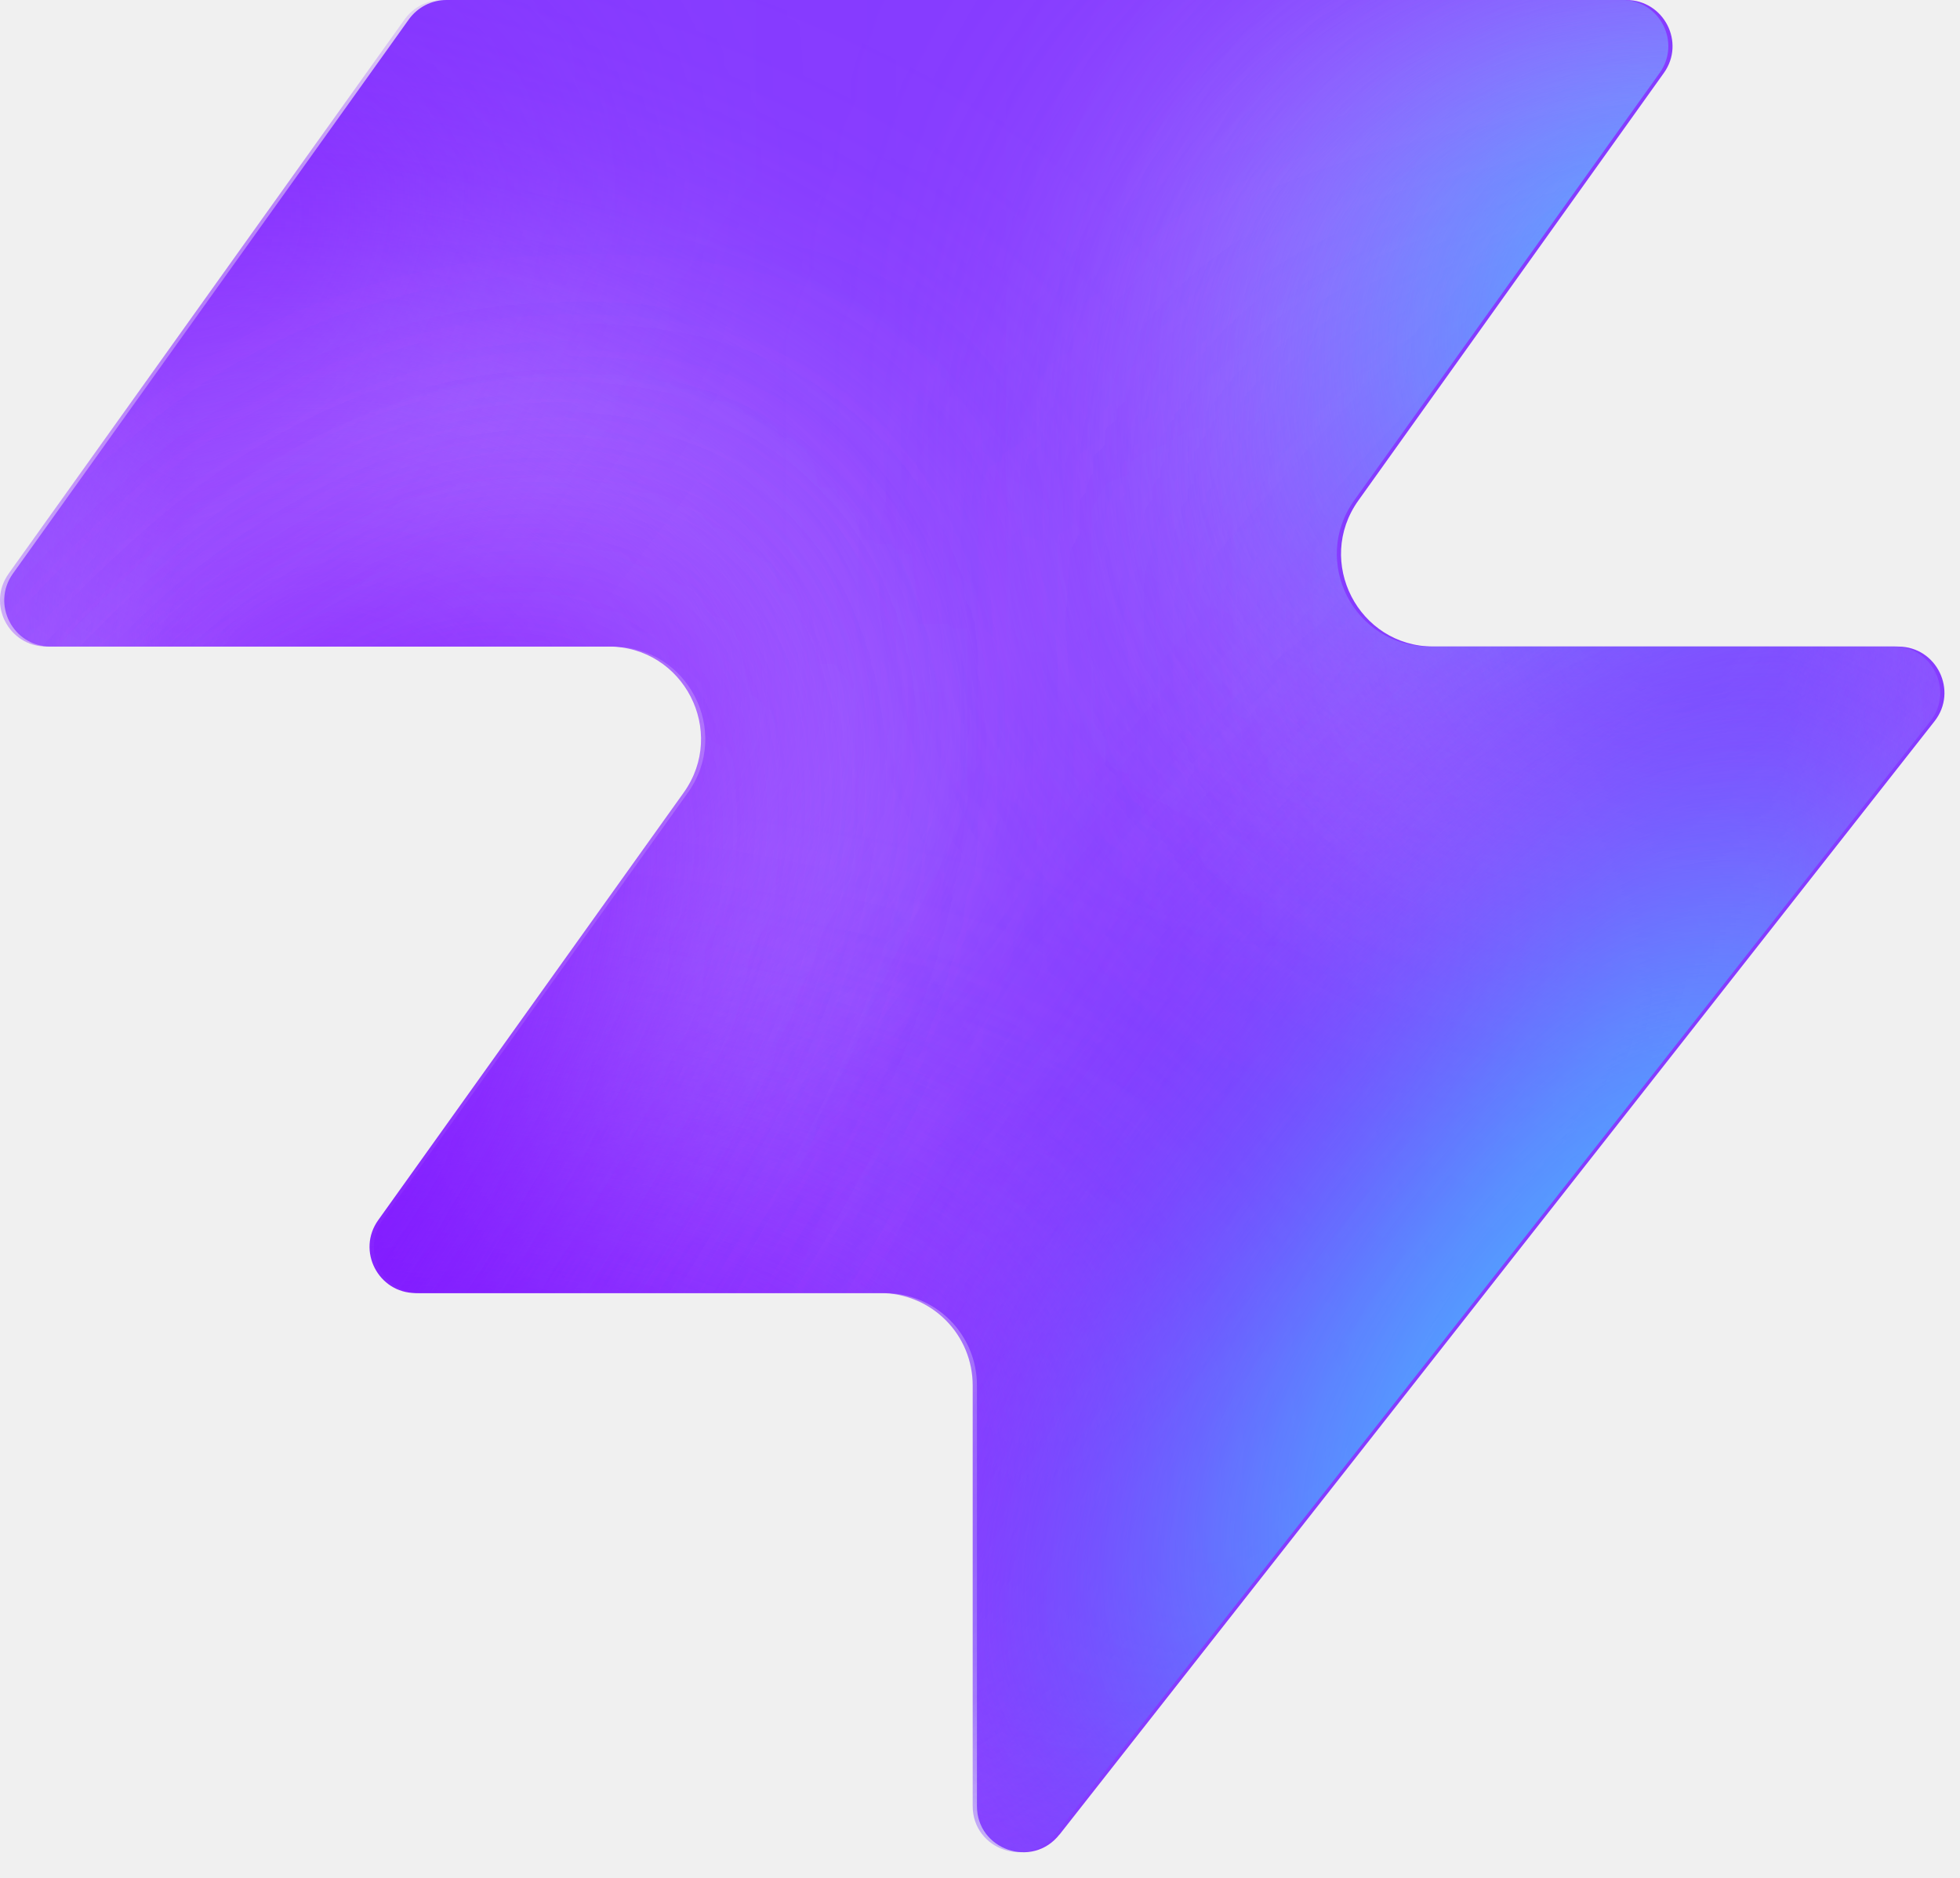
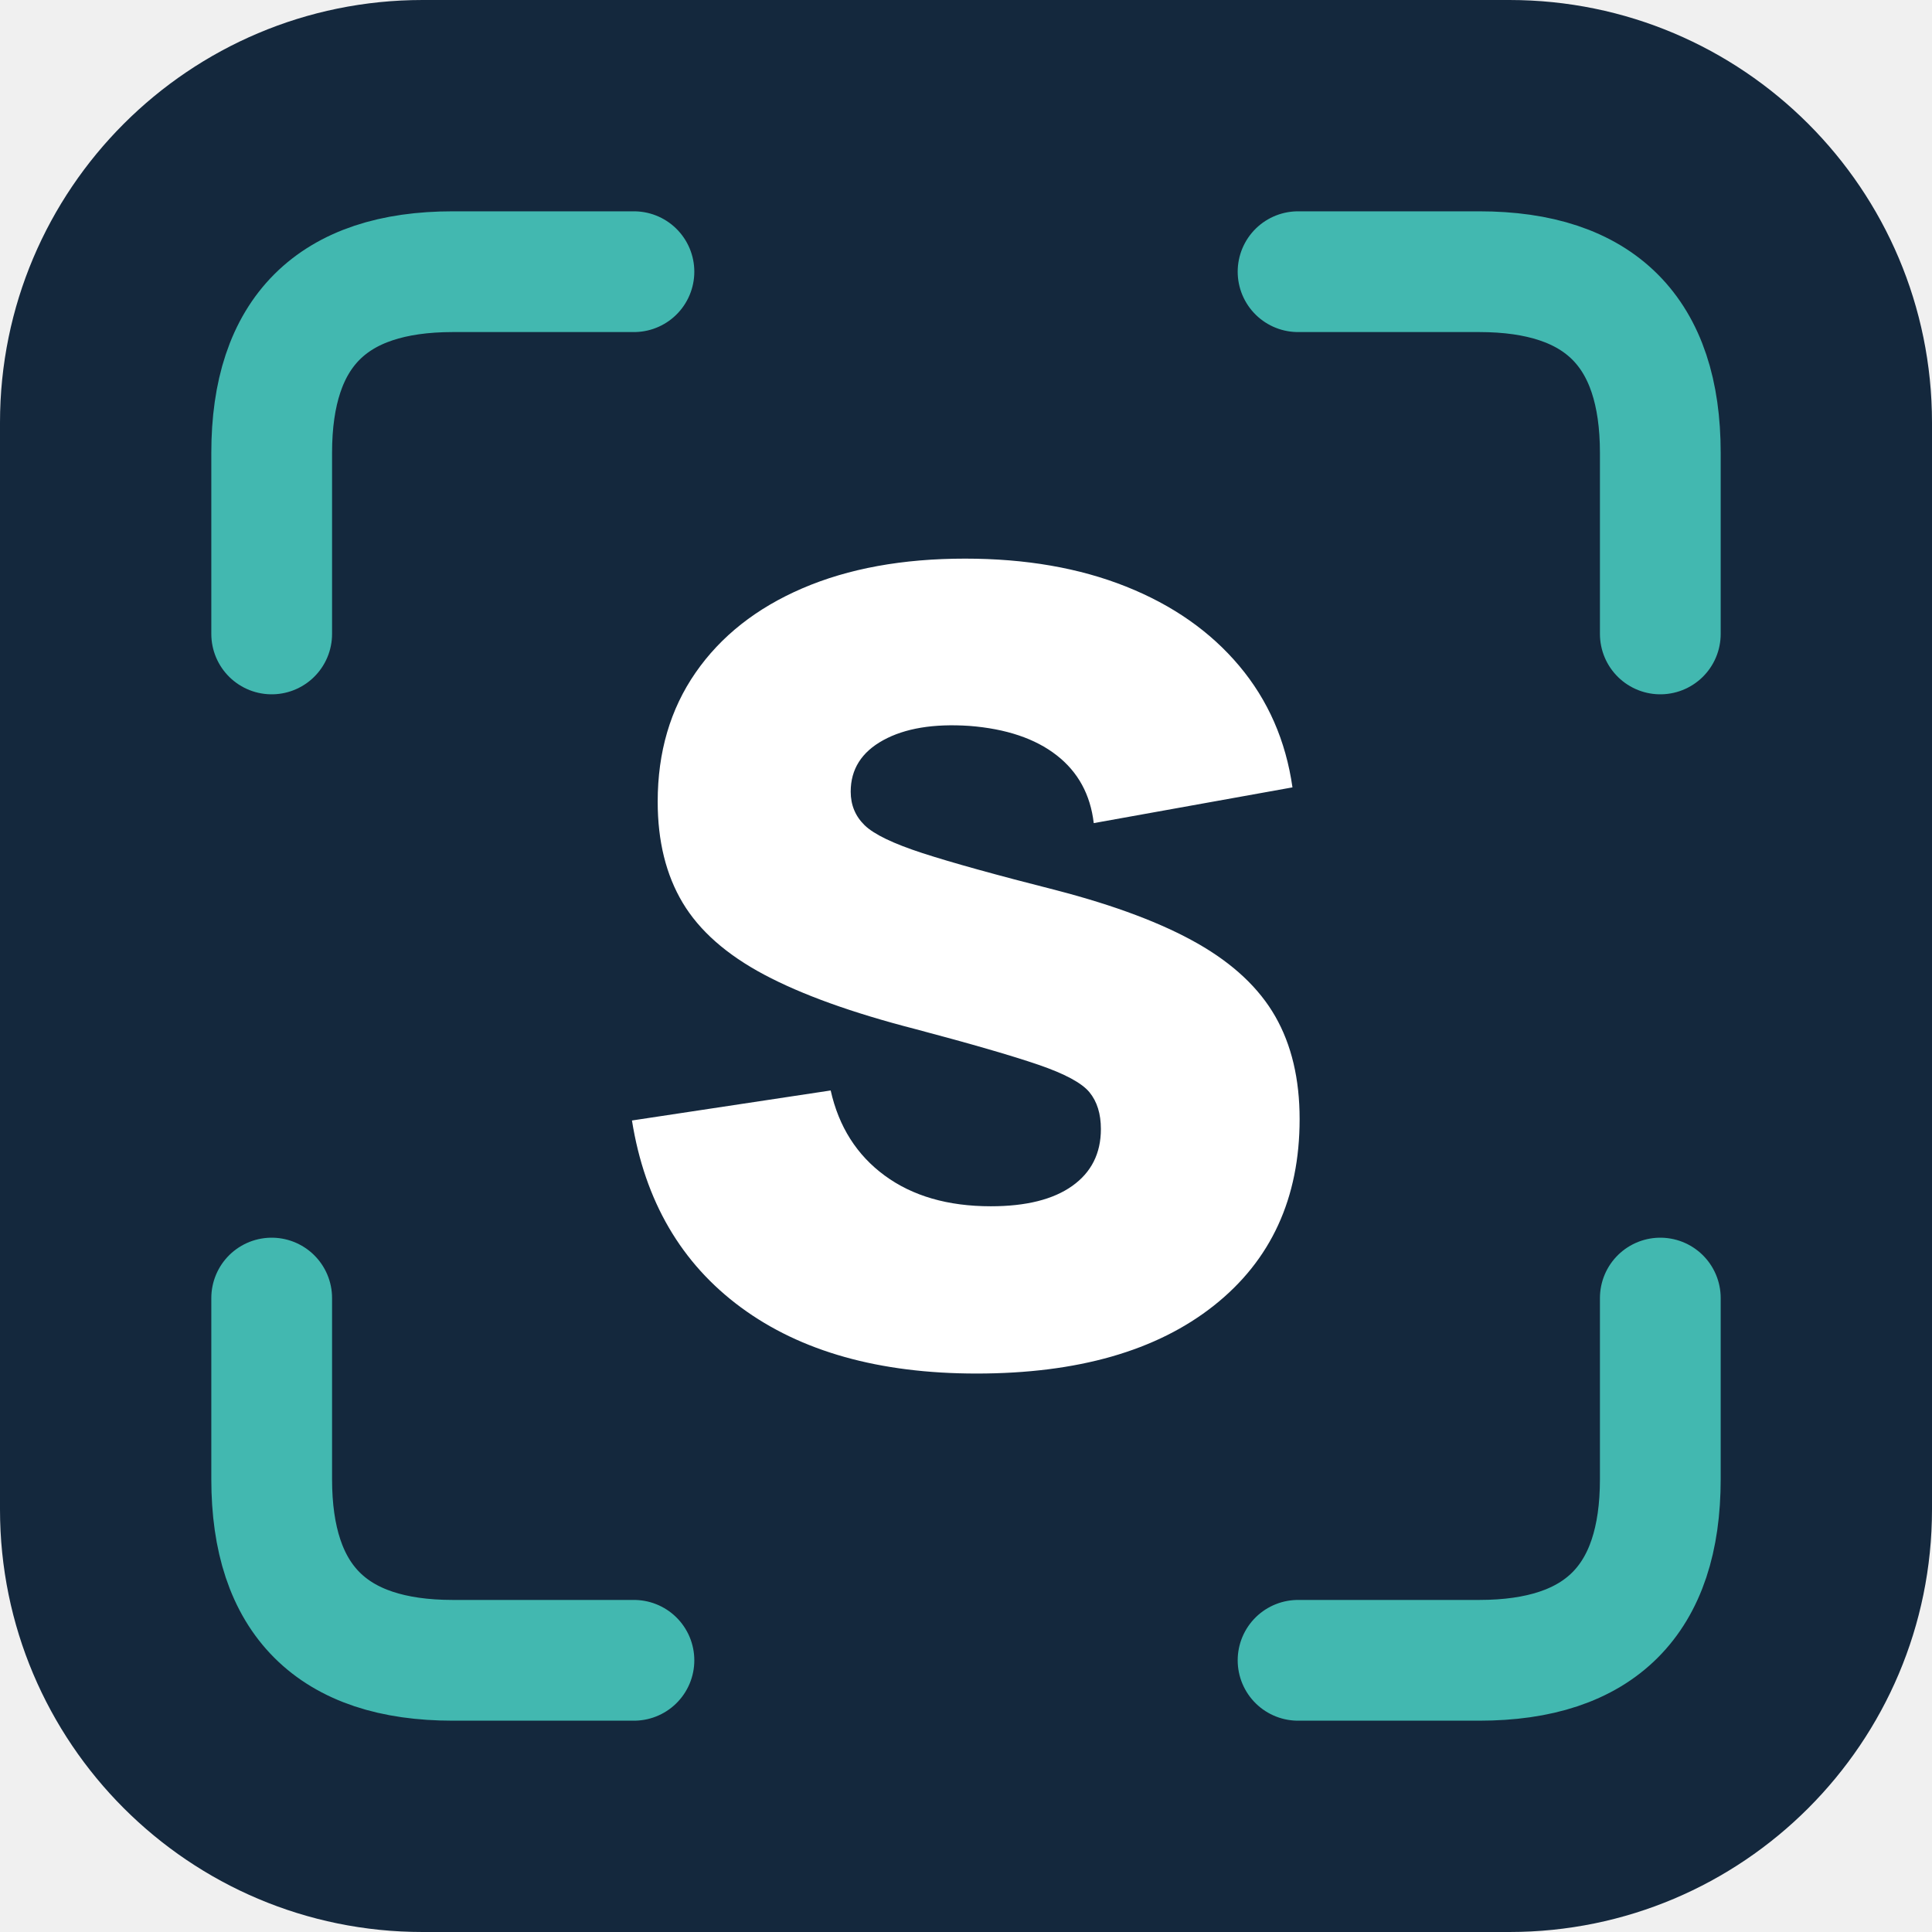
- <svg xmlns="http://www.w3.org/2000/svg" width="48" height="46" fill="none" viewBox="0 0 48 46">
-   <path fill="#863bff" d="M25.946 44.938c-.664.845-2.021.375-2.021-.698V33.937a2.26 2.26 0 0 0-2.262-2.262H10.287c-.92 0-1.456-1.04-.92-1.788l7.48-10.471c1.07-1.497 0-3.578-1.842-3.578H1.237c-.92 0-1.456-1.04-.92-1.788L10.013.474c.214-.297.556-.474.92-.474h28.894c.92 0 1.456 1.04.92 1.788l-7.48 10.471c-1.07 1.498 0 3.579 1.842 3.579h11.377c.943 0 1.473 1.088.89 1.83L25.947 44.94z" style="fill:#863bff;fill:color(display-p3 .525 .23 1);fill-opacity:1" />
-   <mask id="a" width="48" height="46" x="0" y="0" maskUnits="userSpaceOnUse" style="mask-type:alpha">
-     <path fill="#000" d="M25.842 44.938c-.664.844-2.021.375-2.021-.698V33.937a2.26 2.26 0 0 0-2.262-2.262H10.183c-.92 0-1.456-1.04-.92-1.788l7.48-10.471c1.07-1.498 0-3.579-1.842-3.579H1.133c-.92 0-1.456-1.04-.92-1.787L9.91.473c.214-.297.556-.474.92-.474h28.894c.92 0 1.456 1.04.92 1.788l-7.48 10.471c-1.07 1.498 0 3.578 1.842 3.578h11.377c.943 0 1.473 1.088.89 1.832L25.843 44.94z" style="fill:#000;fill-opacity:1" />
-   </mask>
-   <g mask="url(#a)">
-     <g filter="url(#b)">
-       <ellipse cx="5.508" cy="14.704" fill="#ede6ff" rx="5.508" ry="14.704" style="fill:#ede6ff;fill:color(display-p3 .927 .903 1);fill-opacity:1" transform="matrix(.00324 1 1 -.00324 -4.47 31.516)" />
-     </g>
-     <g filter="url(#c)">
-       <ellipse cx="10.399" cy="29.851" fill="#ede6ff" rx="10.399" ry="29.851" style="fill:#ede6ff;fill:color(display-p3 .927 .903 1);fill-opacity:1" transform="matrix(.00324 1 1 -.00324 -39.328 7.883)" />
-     </g>
-     <g filter="url(#d)">
-       <ellipse cx="5.508" cy="30.487" fill="#7e14ff" rx="5.508" ry="30.487" style="fill:#7e14ff;fill:color(display-p3 .492 .077 1);fill-opacity:1" transform="rotate(89.814 -25.913 -14.639)scale(1 -1)" />
-     </g>
-     <g filter="url(#e)">
-       <ellipse cx="5.508" cy="30.599" fill="#7e14ff" rx="5.508" ry="30.599" style="fill:#7e14ff;fill:color(display-p3 .492 .077 1);fill-opacity:1" transform="rotate(89.814 -32.644 -3.334)scale(1 -1)" />
-     </g>
-     <g filter="url(#f)">
-       <ellipse cx="5.508" cy="30.599" fill="#7e14ff" rx="5.508" ry="30.599" style="fill:#7e14ff;fill:color(display-p3 .492 .077 1);fill-opacity:1" transform="matrix(.00324 1 1 -.00324 -34.34 30.47)" />
-     </g>
-     <g filter="url(#g)">
-       <ellipse cx="14.072" cy="22.078" fill="#ede6ff" rx="14.072" ry="22.078" style="fill:#ede6ff;fill:color(display-p3 .927 .903 1);fill-opacity:1" transform="rotate(93.35 24.506 48.493)scale(-1 1)" />
-     </g>
-     <g filter="url(#h)">
-       <ellipse cx="3.47" cy="21.501" fill="#7e14ff" rx="3.47" ry="21.501" style="fill:#7e14ff;fill:color(display-p3 .492 .077 1);fill-opacity:1" transform="rotate(89.009 28.708 47.59)scale(-1 1)" />
-     </g>
-     <g filter="url(#i)">
-       <ellipse cx="3.47" cy="21.501" fill="#7e14ff" rx="3.47" ry="21.501" style="fill:#7e14ff;fill:color(display-p3 .492 .077 1);fill-opacity:1" transform="rotate(89.009 28.708 47.59)scale(-1 1)" />
-     </g>
-     <g filter="url(#j)">
-       <ellipse cx=".387" cy="8.972" fill="#7e14ff" rx="4.407" ry="29.108" style="fill:#7e14ff;fill:color(display-p3 .492 .077 1);fill-opacity:1" transform="rotate(39.51 .387 8.972)" />
-     </g>
-     <g filter="url(#k)">
-       <ellipse cx="47.523" cy="-6.092" fill="#7e14ff" rx="4.407" ry="29.108" style="fill:#7e14ff;fill:color(display-p3 .492 .077 1);fill-opacity:1" transform="rotate(37.892 47.523 -6.092)" />
-     </g>
-     <g filter="url(#l)">
-       <ellipse cx="41.412" cy="6.333" fill="#47bfff" rx="5.971" ry="9.665" style="fill:#47bfff;fill:color(display-p3 .28 .748 1);fill-opacity:1" transform="rotate(37.892 41.412 6.333)" />
-     </g>
-     <g filter="url(#m)">
-       <ellipse cx="-1.879" cy="38.332" fill="#7e14ff" rx="4.407" ry="29.108" style="fill:#7e14ff;fill:color(display-p3 .492 .077 1);fill-opacity:1" transform="rotate(37.892 -1.88 38.332)" />
-     </g>
-     <g filter="url(#n)">
-       <ellipse cx="-1.879" cy="38.332" fill="#7e14ff" rx="4.407" ry="29.108" style="fill:#7e14ff;fill:color(display-p3 .492 .077 1);fill-opacity:1" transform="rotate(37.892 -1.88 38.332)" />
-     </g>
-     <g filter="url(#o)">
-       <ellipse cx="35.651" cy="29.907" fill="#7e14ff" rx="4.407" ry="29.108" style="fill:#7e14ff;fill:color(display-p3 .492 .077 1);fill-opacity:1" transform="rotate(37.892 35.651 29.907)" />
-     </g>
-     <g filter="url(#p)">
-       <ellipse cx="38.418" cy="32.4" fill="#47bfff" rx="5.971" ry="15.297" style="fill:#47bfff;fill:color(display-p3 .28 .748 1);fill-opacity:1" transform="rotate(37.892 38.418 32.4)" />
-     </g>
-   </g>
-   <defs>
-     <filter id="b" width="60.045" height="41.654" x="-19.77" y="16.149" color-interpolation-filters="sRGB" filterUnits="userSpaceOnUse">
-       <feFlood flood-opacity="0" result="BackgroundImageFix" />
-       <feBlend in="SourceGraphic" in2="BackgroundImageFix" result="shape" />
-       <feGaussianBlur result="effect1_foregroundBlur_2002_17158" stdDeviation="7.659" />
-     </filter>
-     <filter id="c" width="90.34" height="51.437" x="-54.613" y="-7.533" color-interpolation-filters="sRGB" filterUnits="userSpaceOnUse">
-       <feFlood flood-opacity="0" result="BackgroundImageFix" />
-       <feBlend in="SourceGraphic" in2="BackgroundImageFix" result="shape" />
-       <feGaussianBlur result="effect1_foregroundBlur_2002_17158" stdDeviation="7.659" />
-     </filter>
-     <filter id="d" width="79.355" height="29.4" x="-49.64" y="2.03" color-interpolation-filters="sRGB" filterUnits="userSpaceOnUse">
-       <feFlood flood-opacity="0" result="BackgroundImageFix" />
-       <feBlend in="SourceGraphic" in2="BackgroundImageFix" result="shape" />
-       <feGaussianBlur result="effect1_foregroundBlur_2002_17158" stdDeviation="4.596" />
-     </filter>
-     <filter id="e" width="79.579" height="29.4" x="-45.045" y="20.029" color-interpolation-filters="sRGB" filterUnits="userSpaceOnUse">
-       <feFlood flood-opacity="0" result="BackgroundImageFix" />
-       <feBlend in="SourceGraphic" in2="BackgroundImageFix" result="shape" />
-       <feGaussianBlur result="effect1_foregroundBlur_2002_17158" stdDeviation="4.596" />
-     </filter>
-     <filter id="f" width="79.579" height="29.4" x="-43.513" y="21.178" color-interpolation-filters="sRGB" filterUnits="userSpaceOnUse">
-       <feFlood flood-opacity="0" result="BackgroundImageFix" />
-       <feBlend in="SourceGraphic" in2="BackgroundImageFix" result="shape" />
-       <feGaussianBlur result="effect1_foregroundBlur_2002_17158" stdDeviation="4.596" />
-     </filter>
-     <filter id="g" width="74.749" height="58.852" x="15.756" y="-17.901" color-interpolation-filters="sRGB" filterUnits="userSpaceOnUse">
-       <feFlood flood-opacity="0" result="BackgroundImageFix" />
-       <feBlend in="SourceGraphic" in2="BackgroundImageFix" result="shape" />
-       <feGaussianBlur result="effect1_foregroundBlur_2002_17158" stdDeviation="7.659" />
-     </filter>
-     <filter id="h" width="61.377" height="25.362" x="23.548" y="2.284" color-interpolation-filters="sRGB" filterUnits="userSpaceOnUse">
-       <feFlood flood-opacity="0" result="BackgroundImageFix" />
-       <feBlend in="SourceGraphic" in2="BackgroundImageFix" result="shape" />
-       <feGaussianBlur result="effect1_foregroundBlur_2002_17158" stdDeviation="4.596" />
-     </filter>
-     <filter id="i" width="61.377" height="25.362" x="23.548" y="2.284" color-interpolation-filters="sRGB" filterUnits="userSpaceOnUse">
-       <feFlood flood-opacity="0" result="BackgroundImageFix" />
-       <feBlend in="SourceGraphic" in2="BackgroundImageFix" result="shape" />
-       <feGaussianBlur result="effect1_foregroundBlur_2002_17158" stdDeviation="4.596" />
-     </filter>
-     <filter id="j" width="56.045" height="63.649" x="-27.636" y="-22.853" color-interpolation-filters="sRGB" filterUnits="userSpaceOnUse">
-       <feFlood flood-opacity="0" result="BackgroundImageFix" />
-       <feBlend in="SourceGraphic" in2="BackgroundImageFix" result="shape" />
-       <feGaussianBlur result="effect1_foregroundBlur_2002_17158" stdDeviation="4.596" />
-     </filter>
-     <filter id="k" width="54.814" height="64.646" x="20.116" y="-38.415" color-interpolation-filters="sRGB" filterUnits="userSpaceOnUse">
-       <feFlood flood-opacity="0" result="BackgroundImageFix" />
-       <feBlend in="SourceGraphic" in2="BackgroundImageFix" result="shape" />
-       <feGaussianBlur result="effect1_foregroundBlur_2002_17158" stdDeviation="4.596" />
-     </filter>
-     <filter id="l" width="33.541" height="35.313" x="24.641" y="-11.323" color-interpolation-filters="sRGB" filterUnits="userSpaceOnUse">
-       <feFlood flood-opacity="0" result="BackgroundImageFix" />
-       <feBlend in="SourceGraphic" in2="BackgroundImageFix" result="shape" />
-       <feGaussianBlur result="effect1_foregroundBlur_2002_17158" stdDeviation="4.596" />
-     </filter>
-     <filter id="m" width="54.814" height="64.646" x="-29.286" y="6.009" color-interpolation-filters="sRGB" filterUnits="userSpaceOnUse">
-       <feFlood flood-opacity="0" result="BackgroundImageFix" />
-       <feBlend in="SourceGraphic" in2="BackgroundImageFix" result="shape" />
-       <feGaussianBlur result="effect1_foregroundBlur_2002_17158" stdDeviation="4.596" />
-     </filter>
-     <filter id="n" width="54.814" height="64.646" x="-29.286" y="6.009" color-interpolation-filters="sRGB" filterUnits="userSpaceOnUse">
-       <feFlood flood-opacity="0" result="BackgroundImageFix" />
-       <feBlend in="SourceGraphic" in2="BackgroundImageFix" result="shape" />
-       <feGaussianBlur result="effect1_foregroundBlur_2002_17158" stdDeviation="4.596" />
-     </filter>
-     <filter id="o" width="54.814" height="64.646" x="8.244" y="-2.416" color-interpolation-filters="sRGB" filterUnits="userSpaceOnUse">
-       <feFlood flood-opacity="0" result="BackgroundImageFix" />
-       <feBlend in="SourceGraphic" in2="BackgroundImageFix" result="shape" />
-       <feGaussianBlur result="effect1_foregroundBlur_2002_17158" stdDeviation="4.596" />
-     </filter>
-     <filter id="p" width="39.409" height="43.623" x="18.713" y="10.588" color-interpolation-filters="sRGB" filterUnits="userSpaceOnUse">
-       <feFlood flood-opacity="0" result="BackgroundImageFix" />
-       <feBlend in="SourceGraphic" in2="BackgroundImageFix" result="shape" />
-       <feGaussianBlur result="effect1_foregroundBlur_2002_17158" stdDeviation="4.596" />
-     </filter>
-   </defs>
+ <svg xmlns="http://www.w3.org/2000/svg" viewBox="0 0 64 64" role="img" aria-label="Sabitech">
+   <rect width="64" height="64" rx="14" fill="#14283D" />
+   <path d="M9 21V15Q9 9 15 9H21 M43 9H49Q55 9 55 15V21 M55 43V49Q55 55 49 55H43 M21 55H15Q9 55 9 49V43" fill="none" stroke="#42B8B0" stroke-width="4" stroke-linecap="round" stroke-linejoin="round" />
+   <path fill="#FFFFFF" transform="translate(19.04 44.79) scale(0.02368 -0.02368)" d="M562 -30Q358 -30 232.5 62.5Q107 155 80 324L358 366Q375 290 433.5 247.0Q492 204 582 204Q656 204 696.0 232.5Q736 261 736 312Q736 344 720.0 363.5Q704 383 648.5 402.0Q593 421 476 452Q344 486 265.0 528.0Q186 570 151.0 628.5Q116 687 116 770Q116 874 169.0 950.5Q222 1027 318.5 1068.5Q415 1110 546 1110Q673 1110 771.0 1071.0Q869 1032 929.5 960.0Q990 888 1004 790L726 740Q719 800 674.0 835.0Q629 870 552 876Q477 881 431.5 856.0Q386 831 386 784Q386 756 405.5 737.0Q425 718 486.5 698.0Q548 678 674 646Q797 614 871.5 571.5Q946 529 980.0 469.5Q1014 410 1014 326Q1014 160 894.0 65.0Q774 -30 562 -30Z" />
</svg>
